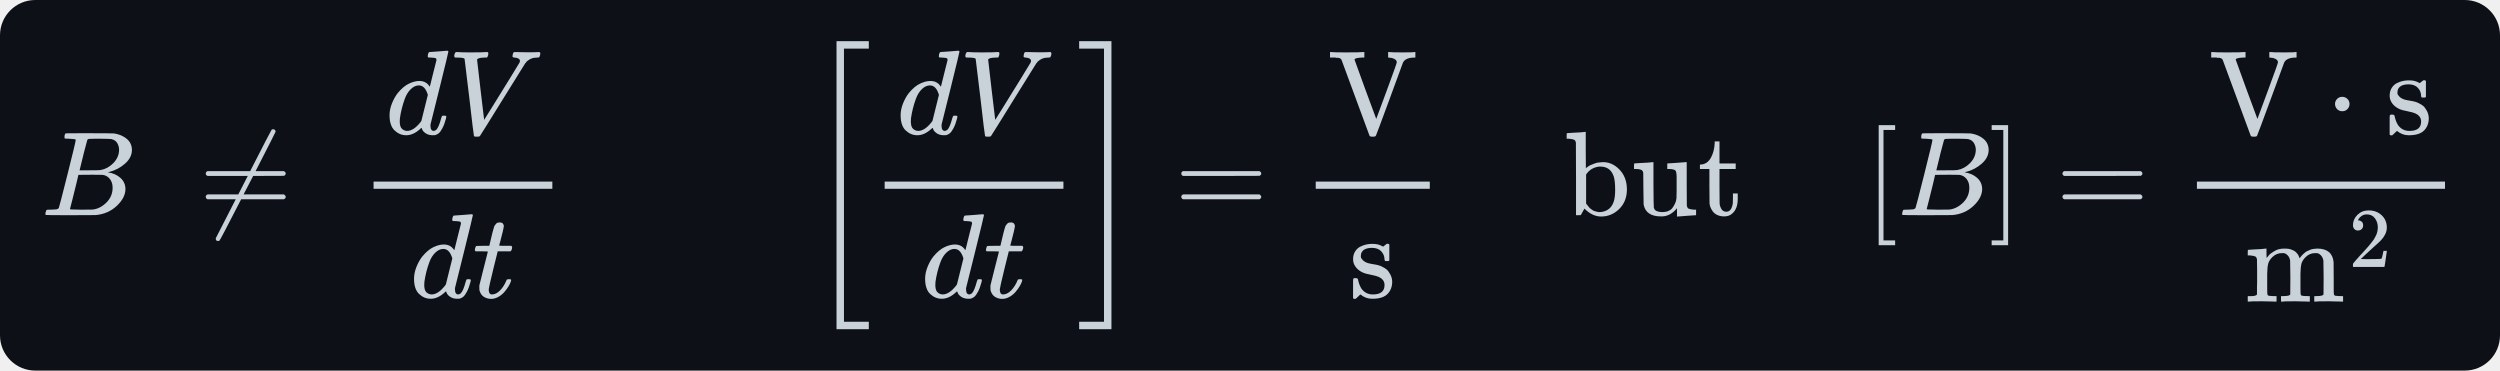
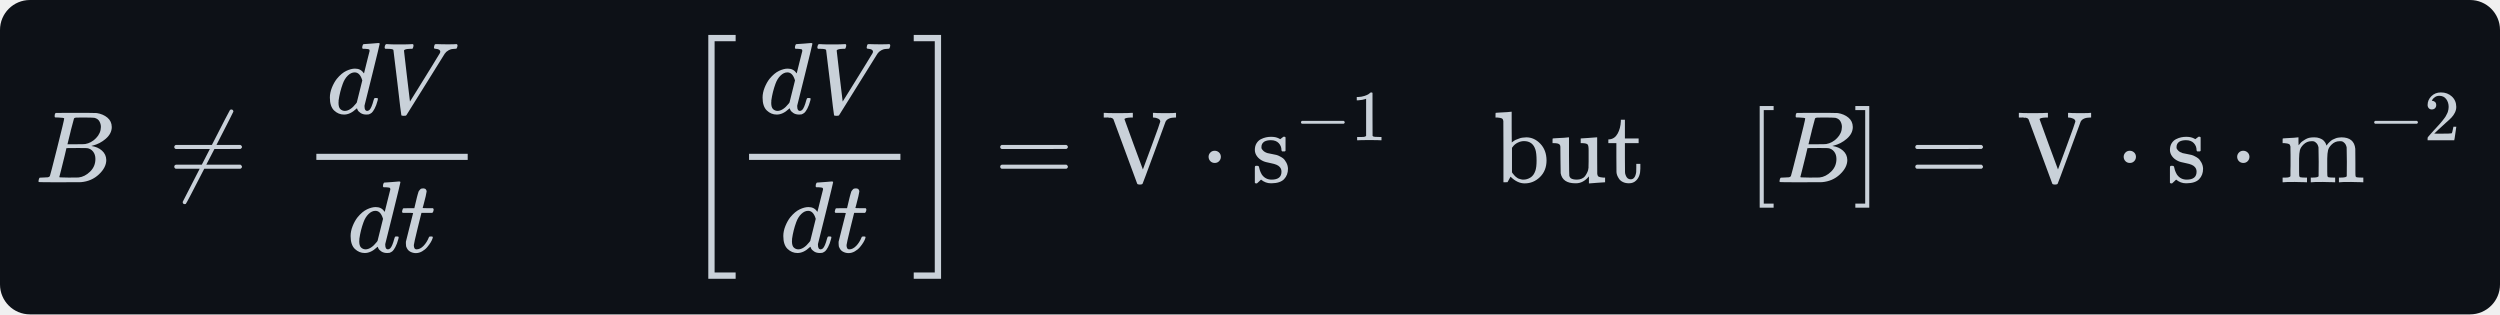
- <svg xmlns="http://www.w3.org/2000/svg" width="425" height="63" viewBox="0 0 425 63" role="img" aria-label="B not equal dV over dt [ dV over dt ] = V over s but [B] = V times s over m^2">
+ <svg xmlns="http://www.w3.org/2000/svg" width="501" height="63" viewBox="0 0 501 63" role="img" aria-label="B not equal dV over dt [ dV over dt ] = V times s^-1 but [B] = V times s times m^-2">
  <style>
  .m-bg{ fill:#0d1117; }
  .m-fg{ color:#c9d1d9; }
  @media (prefers-color-scheme: light){
    .m-bg{ fill:#ffffff; }
    .m-fg{ color:#1f2328; }
  }
</style>
-   <rect class="m-bg" x="0" y="0" width="425" height="63" rx="6" />
-   <g class="m-fg" fill="currentColor" transform="translate(7 7) scale(0.02041) translate(0 1449.5)">
+   <rect class="m-bg" x="0" y="0" width="501" height="63" rx="6" />
+   <g class="m-fg" fill="currentColor" transform="translate(7 7) scale(0.02037) translate(0 1449.5)">
    <g stroke="currentColor" fill="currentColor" stroke-width="0" transform="scale(1,-1)">
      <g data-mml-node="math">
        <g data-mml-node="mi">
          <path data-c="1D435" d="M231 637Q204 637 199 638T194 649Q194 676 205 682Q206 683 335 683Q594 683 608 681Q671 671 713 636T756 544Q756 480 698 429T565 360L555 357Q619 348 660 311T702 219Q702 146 630 78T453 1Q446 0 242 0Q42 0 39 2Q35 5 35 10Q35 17 37 24Q42 43 47 45Q51 46 62 46H68Q95 46 128 49Q142 52 147 61Q150 65 219 339T288 628Q288 635 231 637ZM649 544Q649 574 634 600T585 634Q578 636 493 637Q473 637 451 637T416 636H403Q388 635 384 626Q382 622 352 506Q352 503 351 500L320 374H401Q482 374 494 376Q554 386 601 434T649 544ZM595 229Q595 273 572 302T512 336Q506 337 429 337Q311 337 310 336Q310 334 293 263T258 122L240 52Q240 48 252 48T333 46Q422 46 429 47Q491 54 543 105T595 229Z" />
        </g>
        <g data-mml-node="mstyle" transform="translate(759,0)">
          <g data-mml-node="mspace" />
        </g>
        <g data-mml-node="mo" transform="translate(1314.8,0)">
          <path data-c="2260" d="M166 -215T159 -215T147 -212T141 -204T139 -197Q139 -190 144 -183L306 133H70Q56 140 56 153Q56 168 72 173H327L406 327H72Q56 332 56 347Q56 360 70 367H426Q597 702 602 707Q605 716 618 716Q625 716 630 712T636 703T638 696Q638 692 471 367H707Q722 359 722 347Q722 336 708 328L451 327L371 173H708Q722 163 722 153Q722 140 707 133H351Q175 -210 170 -212Q166 -215 159 -215Z" />
        </g>
        <g data-mml-node="mstyle" transform="translate(2092.8,0)">
          <g data-mml-node="mspace" />
        </g>
        <g data-mml-node="mfrac" transform="translate(2648.6,0)">
          <g data-mml-node="mrow" transform="translate(220,676)">
            <g data-mml-node="mi">
              <path data-c="1D451" d="M366 683Q367 683 438 688T511 694Q523 694 523 686Q523 679 450 384T375 83T374 68Q374 26 402 26Q411 27 422 35Q443 55 463 131Q469 151 473 152Q475 153 483 153H487H491Q506 153 506 145Q506 140 503 129Q490 79 473 48T445 8T417 -8Q409 -10 393 -10Q359 -10 336 5T306 36L300 51Q299 52 296 50Q294 48 292 46Q233 -10 172 -10Q117 -10 75 30T33 157Q33 205 53 255T101 341Q148 398 195 420T280 442Q336 442 364 400Q369 394 369 396Q370 400 396 505T424 616Q424 629 417 632T378 637H357Q351 643 351 645T353 664Q358 683 366 683ZM352 326Q329 405 277 405Q242 405 210 374T160 293Q131 214 119 129Q119 126 119 118T118 106Q118 61 136 44T179 26Q233 26 290 98L298 109L352 326Z" />
            </g>
            <g data-mml-node="mi" transform="translate(520,0)">
              <path data-c="1D449" d="M52 648Q52 670 65 683H76Q118 680 181 680Q299 680 320 683H330Q336 677 336 674T334 656Q329 641 325 637H304Q282 635 274 635Q245 630 242 620Q242 618 271 369T301 118L374 235Q447 352 520 471T595 594Q599 601 599 609Q599 633 555 637Q537 637 537 648Q537 649 539 661Q542 675 545 679T558 683Q560 683 570 683T604 682T668 681Q737 681 755 683H762Q769 676 769 672Q769 655 760 640Q757 637 743 637Q730 636 719 635T698 630T682 623T670 615T660 608T652 599T645 592L452 282Q272 -9 266 -16Q263 -18 259 -21L241 -22H234Q216 -22 216 -15Q213 -9 177 305Q139 623 138 626Q133 637 76 637H59Q52 642 52 648Z" />
            </g>
          </g>
          <g data-mml-node="mrow" transform="translate(424,-686)">
            <g data-mml-node="mi">
              <path data-c="1D451" d="M366 683Q367 683 438 688T511 694Q523 694 523 686Q523 679 450 384T375 83T374 68Q374 26 402 26Q411 27 422 35Q443 55 463 131Q469 151 473 152Q475 153 483 153H487H491Q506 153 506 145Q506 140 503 129Q490 79 473 48T445 8T417 -8Q409 -10 393 -10Q359 -10 336 5T306 36L300 51Q299 52 296 50Q294 48 292 46Q233 -10 172 -10Q117 -10 75 30T33 157Q33 205 53 255T101 341Q148 398 195 420T280 442Q336 442 364 400Q369 394 369 396Q370 400 396 505T424 616Q424 629 417 632T378 637H357Q351 643 351 645T353 664Q358 683 366 683ZM352 326Q329 405 277 405Q242 405 210 374T160 293Q131 214 119 129Q119 126 119 118T118 106Q118 61 136 44T179 26Q233 26 290 98L298 109L352 326Z" />
            </g>
            <g data-mml-node="mi" transform="translate(520,0)">
              <path data-c="1D461" d="M26 385Q19 392 19 395Q19 399 22 411T27 425Q29 430 36 430T87 431H140L159 511Q162 522 166 540T173 566T179 586T187 603T197 615T211 624T229 626Q247 625 254 615T261 596Q261 589 252 549T232 470L222 433Q222 431 272 431H323Q330 424 330 420Q330 398 317 385H210L174 240Q135 80 135 68Q135 26 162 26Q197 26 230 60T283 144Q285 150 288 151T303 153H307Q322 153 322 145Q322 142 319 133Q314 117 301 95T267 48T216 6T155 -11Q125 -11 98 4T59 56Q57 64 57 83V101L92 241Q127 382 128 383Q128 385 77 385H26Z" />
            </g>
          </g>
          <rect width="1489" height="60" x="120" y="220" />
        </g>
        <g data-mml-node="mstyle" transform="translate(4377.6,0)">
          <g data-mml-node="mspace" />
        </g>
        <g data-mml-node="mrow" transform="translate(6377.6,0)">
          <g data-mml-node="mo" transform="translate(0 -0.5)">
            <path data-c="5B" d="M247 -949V1450H516V1388H309V-887H516V-949H247Z" />
          </g>
          <g data-mml-node="mfrac" transform="translate(528,0)">
            <g data-mml-node="mrow" transform="translate(220,676)">
              <g data-mml-node="mi">
                <path data-c="1D451" d="M366 683Q367 683 438 688T511 694Q523 694 523 686Q523 679 450 384T375 83T374 68Q374 26 402 26Q411 27 422 35Q443 55 463 131Q469 151 473 152Q475 153 483 153H487H491Q506 153 506 145Q506 140 503 129Q490 79 473 48T445 8T417 -8Q409 -10 393 -10Q359 -10 336 5T306 36L300 51Q299 52 296 50Q294 48 292 46Q233 -10 172 -10Q117 -10 75 30T33 157Q33 205 53 255T101 341Q148 398 195 420T280 442Q336 442 364 400Q369 394 369 396Q370 400 396 505T424 616Q424 629 417 632T378 637H357Q351 643 351 645T353 664Q358 683 366 683ZM352 326Q329 405 277 405Q242 405 210 374T160 293Q131 214 119 129Q119 126 119 118T118 106Q118 61 136 44T179 26Q233 26 290 98L298 109L352 326Z" />
              </g>
              <g data-mml-node="mi" transform="translate(520,0)">
                <path data-c="1D449" d="M52 648Q52 670 65 683H76Q118 680 181 680Q299 680 320 683H330Q336 677 336 674T334 656Q329 641 325 637H304Q282 635 274 635Q245 630 242 620Q242 618 271 369T301 118L374 235Q447 352 520 471T595 594Q599 601 599 609Q599 633 555 637Q537 637 537 648Q537 649 539 661Q542 675 545 679T558 683Q560 683 570 683T604 682T668 681Q737 681 755 683H762Q769 676 769 672Q769 655 760 640Q757 637 743 637Q730 636 719 635T698 630T682 623T670 615T660 608T652 599T645 592L452 282Q272 -9 266 -16Q263 -18 259 -21L241 -22H234Q216 -22 216 -15Q213 -9 177 305Q139 623 138 626Q133 637 76 637H59Q52 642 52 648Z" />
              </g>
            </g>
            <g data-mml-node="mrow" transform="translate(424,-686)">
              <g data-mml-node="mi">
                <path data-c="1D451" d="M366 683Q367 683 438 688T511 694Q523 694 523 686Q523 679 450 384T375 83T374 68Q374 26 402 26Q411 27 422 35Q443 55 463 131Q469 151 473 152Q475 153 483 153H487H491Q506 153 506 145Q506 140 503 129Q490 79 473 48T445 8T417 -8Q409 -10 393 -10Q359 -10 336 5T306 36L300 51Q299 52 296 50Q294 48 292 46Q233 -10 172 -10Q117 -10 75 30T33 157Q33 205 53 255T101 341Q148 398 195 420T280 442Q336 442 364 400Q369 394 369 396Q370 400 396 505T424 616Q424 629 417 632T378 637H357Q351 643 351 645T353 664Q358 683 366 683ZM352 326Q329 405 277 405Q242 405 210 374T160 293Q131 214 119 129Q119 126 119 118T118 106Q118 61 136 44T179 26Q233 26 290 98L298 109L352 326Z" />
              </g>
              <g data-mml-node="mi" transform="translate(520,0)">
                <path data-c="1D461" d="M26 385Q19 392 19 395Q19 399 22 411T27 425Q29 430 36 430T87 431H140L159 511Q162 522 166 540T173 566T179 586T187 603T197 615T211 624T229 626Q247 625 254 615T261 596Q261 589 252 549T232 470L222 433Q222 431 272 431H323Q330 424 330 420Q330 398 317 385H210L174 240Q135 80 135 68Q135 26 162 26Q197 26 230 60T283 144Q285 150 288 151T303 153H307Q322 153 322 145Q322 142 319 133Q314 117 301 95T267 48T216 6T155 -11Q125 -11 98 4T59 56Q57 64 57 83V101L92 241Q127 382 128 383Q128 385 77 385H26Z" />
              </g>
            </g>
            <rect width="1489" height="60" x="120" y="220" />
          </g>
          <g data-mml-node="mo" transform="translate(2257,0) translate(0 -0.5)">
            <path data-c="5D" d="M11 1388V1450H280V-949H11V-887H218V1388H11Z" />
          </g>
        </g>
        <g data-mml-node="mo" transform="translate(9440.3,0)">
          <path data-c="3D" d="M56 347Q56 360 70 367H707Q722 359 722 347Q722 336 708 328L390 327H72Q56 332 56 347ZM56 153Q56 168 72 173H708Q722 163 722 153Q722 140 707 133H70Q56 140 56 153Z" />
        </g>
-         <g data-mml-node="mfrac" transform="translate(10496.1,0)">
-           <g data-mml-node="TeXAtom" data-mjx-texclass="ORD" transform="translate(220,676)">
-             <g data-mml-node="mi">
-               <path data-c="56" d="M114 620Q113 621 110 624T107 627T103 630T98 632T91 634T80 635T67 636T48 637H19V683H28Q46 680 152 680Q273 680 294 683H305V637H284Q223 634 223 620Q223 618 313 372T404 126L490 358Q575 588 575 597Q575 616 554 626T508 637H503V683H512Q527 680 627 680Q718 680 724 683H730V637H723Q648 637 627 596Q627 595 515 291T401 -14Q396 -22 382 -22H374H367Q353 -22 348 -14Q346 -12 231 303Q114 617 114 620Z" />
-             </g>
+         <g data-mml-node="TeXAtom" data-mjx-texclass="ORD" transform="translate(10496.1,0)">
+           <g data-mml-node="mi">
+             <path data-c="56" d="M114 620Q113 621 110 624T107 627T103 630T98 632T91 634T80 635T67 636T48 637H19V683H28Q46 680 152 680Q273 680 294 683H305V637H284Q223 634 223 620Q223 618 313 372T404 126L490 358Q575 588 575 597Q575 616 554 626T508 637H503V683H512Q527 680 627 680Q718 680 724 683H730V637H723Q648 637 627 596Q627 595 515 291T401 -14Q396 -22 382 -22H374H367Q353 -22 348 -14Q346 -12 231 303Q114 617 114 620Z" />
          </g>
-           <g data-mml-node="TeXAtom" data-mjx-texclass="ORD" transform="translate(398,-686)">
+           <g data-mml-node="mo" transform="translate(972.2,0)">
+             <path data-c="22C5" d="M78 250Q78 274 95 292T138 310Q162 310 180 294T199 251Q199 226 182 208T139 190T96 207T78 250Z" />
+           </g>
+           <g data-mml-node="msup" transform="translate(1472.4,0)">
            <g data-mml-node="mi">
              <path data-c="73" d="M295 316Q295 356 268 385T190 414Q154 414 128 401Q98 382 98 349Q97 344 98 336T114 312T157 287Q175 282 201 278T245 269T277 256Q294 248 310 236T342 195T359 133Q359 71 321 31T198 -10H190Q138 -10 94 26L86 19L77 10Q71 4 65 -1L54 -11H46H42Q39 -11 33 -5V74V132Q33 153 35 157T45 162H54Q66 162 70 158T75 146T82 119T101 77Q136 26 198 26Q295 26 295 104Q295 133 277 151Q257 175 194 187T111 210Q75 227 54 256T33 318Q33 357 50 384T93 424T143 442T187 447H198Q238 447 268 432L283 424L292 431Q302 440 314 448H322H326Q329 448 335 442V310L329 304H301Q295 310 295 316Z" />
            </g>
+             <g data-mml-node="TeXAtom" transform="translate(427,413) scale(0.707)" data-mjx-texclass="ORD">
+               <g data-mml-node="mo">
+                 <path data-c="2212" d="M84 237T84 250T98 270H679Q694 262 694 250T679 230H98Q84 237 84 250Z" />
+               </g>
+               <g data-mml-node="mn" transform="translate(778,0)">
+                 <path data-c="31" d="M213 578L200 573Q186 568 160 563T102 556H83V602H102Q149 604 189 617T245 641T273 663Q275 666 285 666Q294 666 302 660V361L303 61Q310 54 315 52T339 48T401 46H427V0H416Q395 3 257 3Q121 3 100 0H88V46H114Q136 46 152 46T177 47T193 50T201 52T207 57T213 61V578Z" />
+               </g>
+             </g>
          </g>
-           <rect width="950" height="60" x="120" y="220" />
        </g>
-         <g data-mml-node="mstyle" transform="translate(11686.1,0)">
+         <g data-mml-node="mstyle" transform="translate(13349.2,0)">
          <g data-mml-node="mspace" />
        </g>
-         <g data-mml-node="mtext" transform="translate(12686.1,0)">
+         <g data-mml-node="mtext" transform="translate(14349.2,0)">
          <path data-c="62" d="M307 -11Q234 -11 168 55L158 37Q156 34 153 28T147 17T143 10L138 1L118 0H98V298Q98 599 97 603Q94 622 83 628T38 637H20V660Q20 683 22 683L32 684Q42 685 61 686T98 688Q115 689 135 690T165 693T176 694H179V543Q179 391 180 391L183 394Q186 397 192 401T207 411T228 421T254 431T286 439T323 442Q401 442 461 379T522 216Q522 115 458 52T307 -11ZM182 98Q182 97 187 90T196 79T206 67T218 55T233 44T250 35T271 29T295 26Q330 26 363 46T412 113Q424 148 424 212Q424 287 412 323Q385 405 300 405Q270 405 239 390T188 347L182 339V98Z" />
          <path data-c="75" d="M383 58Q327 -10 256 -10H249Q124 -10 105 89Q104 96 103 226Q102 335 102 348T96 369Q86 385 36 385H25V408Q25 431 27 431L38 432Q48 433 67 434T105 436Q122 437 142 438T172 441T184 442H187V261Q188 77 190 64Q193 49 204 40Q224 26 264 26Q290 26 311 35T343 58T363 90T375 120T379 144Q379 145 379 161T380 201T380 248V315Q380 361 370 372T320 385H302V431Q304 431 378 436T457 442H464V264Q464 84 465 81Q468 61 479 55T524 46H542V0Q540 0 467 -5T390 -11H383V58Z" transform="translate(556,0)" />
          <path data-c="74" d="M27 422Q80 426 109 478T141 600V615H181V431H316V385H181V241Q182 116 182 100T189 68Q203 29 238 29Q282 29 292 100Q293 108 293 146V181H333V146V134Q333 57 291 17Q264 -10 221 -10Q187 -10 162 2T124 33T105 68T98 100Q97 107 97 248V385H18V422H27Z" transform="translate(1112,0)" />
        </g>
-         <g data-mml-node="mstyle" transform="translate(14187.1,0)">
+         <g data-mml-node="mstyle" transform="translate(15850.2,0)">
          <g data-mml-node="mspace" />
        </g>
-         <g data-mml-node="mo" transform="translate(15187.1,0)">
+         <g data-mml-node="mo" transform="translate(16850.2,0)">
          <path data-c="5B" d="M118 -250V750H255V710H158V-210H255V-250H118Z" />
        </g>
-         <g data-mml-node="mi" transform="translate(15465.1,0)">
+         <g data-mml-node="mi" transform="translate(17128.2,0)">
          <path data-c="1D435" d="M231 637Q204 637 199 638T194 649Q194 676 205 682Q206 683 335 683Q594 683 608 681Q671 671 713 636T756 544Q756 480 698 429T565 360L555 357Q619 348 660 311T702 219Q702 146 630 78T453 1Q446 0 242 0Q42 0 39 2Q35 5 35 10Q35 17 37 24Q42 43 47 45Q51 46 62 46H68Q95 46 128 49Q142 52 147 61Q150 65 219 339T288 628Q288 635 231 637ZM649 544Q649 574 634 600T585 634Q578 636 493 637Q473 637 451 637T416 636H403Q388 635 384 626Q382 622 352 506Q352 503 351 500L320 374H401Q482 374 494 376Q554 386 601 434T649 544ZM595 229Q595 273 572 302T512 336Q506 337 429 337Q311 337 310 336Q310 334 293 263T258 122L240 52Q240 48 252 48T333 46Q422 46 429 47Q491 54 543 105T595 229Z" />
        </g>
-         <g data-mml-node="mo" transform="translate(16224.1,0)">
+         <g data-mml-node="mo" transform="translate(17887.2,0)">
          <path data-c="5D" d="M22 710V750H159V-250H22V-210H119V710H22Z" />
        </g>
-         <g data-mml-node="mo" transform="translate(16779.9,0)">
+         <g data-mml-node="mo" transform="translate(18443,0)">
          <path data-c="3D" d="M56 347Q56 360 70 367H707Q722 359 722 347Q722 336 708 328L390 327H72Q56 332 56 347ZM56 153Q56 168 72 173H708Q722 163 722 153Q722 140 707 133H70Q56 140 56 153Z" />
        </g>
-         <g data-mml-node="mfrac" transform="translate(17835.7,0)">
-           <g data-mml-node="mrow" transform="translate(220,676)">
-             <g data-mml-node="TeXAtom" data-mjx-texclass="ORD">
-               <g data-mml-node="mi">
-                 <path data-c="56" d="M114 620Q113 621 110 624T107 627T103 630T98 632T91 634T80 635T67 636T48 637H19V683H28Q46 680 152 680Q273 680 294 683H305V637H284Q223 634 223 620Q223 618 313 372T404 126L490 358Q575 588 575 597Q575 616 554 626T508 637H503V683H512Q527 680 627 680Q718 680 724 683H730V637H723Q648 637 627 596Q627 595 515 291T401 -14Q396 -22 382 -22H374H367Q353 -22 348 -14Q346 -12 231 303Q114 617 114 620Z" />
+         <g data-mml-node="TeXAtom" data-mjx-texclass="ORD" transform="translate(19498.8,0)">
+           <g data-mml-node="mi">
+             <path data-c="56" d="M114 620Q113 621 110 624T107 627T103 630T98 632T91 634T80 635T67 636T48 637H19V683H28Q46 680 152 680Q273 680 294 683H305V637H284Q223 634 223 620Q223 618 313 372T404 126L490 358Q575 588 575 597Q575 616 554 626T508 637H503V683H512Q527 680 627 680Q718 680 724 683H730V637H723Q648 637 627 596Q627 595 515 291T401 -14Q396 -22 382 -22H374H367Q353 -22 348 -14Q346 -12 231 303Q114 617 114 620Z" />
+           </g>
+           <g data-mml-node="mo" transform="translate(972.2,0)">
+             <path data-c="22C5" d="M78 250Q78 274 95 292T138 310Q162 310 180 294T199 251Q199 226 182 208T139 190T96 207T78 250Z" />
+           </g>
+           <g data-mml-node="mi" transform="translate(1472.4,0)">
+             <path data-c="73" d="M295 316Q295 356 268 385T190 414Q154 414 128 401Q98 382 98 349Q97 344 98 336T114 312T157 287Q175 282 201 278T245 269T277 256Q294 248 310 236T342 195T359 133Q359 71 321 31T198 -10H190Q138 -10 94 26L86 19L77 10Q71 4 65 -1L54 -11H46H42Q39 -11 33 -5V74V132Q33 153 35 157T45 162H54Q66 162 70 158T75 146T82 119T101 77Q136 26 198 26Q295 26 295 104Q295 133 277 151Q257 175 194 187T111 210Q75 227 54 256T33 318Q33 357 50 384T93 424T143 442T187 447H198Q238 447 268 432L283 424L292 431Q302 440 314 448H322H326Q329 448 335 442V310L329 304H301Q295 310 295 316Z" />
+           </g>
+           <g data-mml-node="mo" transform="translate(2088.7,0)">
+             <path data-c="22C5" d="M78 250Q78 274 95 292T138 310Q162 310 180 294T199 251Q199 226 182 208T139 190T96 207T78 250Z" />
+           </g>
+           <g data-mml-node="msup" transform="translate(2588.9,0)">
+             <g data-mml-node="mi">
+               <path data-c="6D" d="M41 46H55Q94 46 102 60V68Q102 77 102 91T102 122T103 161T103 203Q103 234 103 269T102 328V351Q99 370 88 376T43 385H25V408Q25 431 27 431L37 432Q47 433 65 434T102 436Q119 437 138 438T167 441T178 442H181V402Q181 364 182 364T187 369T199 384T218 402T247 421T285 437Q305 442 336 442Q351 442 364 440T387 434T406 426T421 417T432 406T441 395T448 384T452 374T455 366L457 361L460 365Q463 369 466 373T475 384T488 397T503 410T523 422T546 432T572 439T603 442Q729 442 740 329Q741 322 741 190V104Q741 66 743 59T754 49Q775 46 803 46H819V0H811L788 1Q764 2 737 2T699 3Q596 3 587 0H579V46H595Q656 46 656 62Q657 64 657 200Q656 335 655 343Q649 371 635 385T611 402T585 404Q540 404 506 370Q479 343 472 315T464 232V168V108Q464 78 465 68T468 55T477 49Q498 46 526 46H542V0H534L510 1Q487 2 460 2T422 3Q319 3 310 0H302V46H318Q379 46 379 62Q380 64 380 200Q379 335 378 343Q372 371 358 385T334 402T308 404Q263 404 229 370Q202 343 195 315T187 232V168V108Q187 78 188 68T191 55T200 49Q221 46 249 46H265V0H257L234 1Q210 2 183 2T145 3Q42 3 33 0H25V46H41Z" />
+             </g>
+             <g data-mml-node="TeXAtom" transform="translate(866,413) scale(0.707)" data-mjx-texclass="ORD">
+               <g data-mml-node="mo">
+                 <path data-c="2212" d="M84 237T84 250T98 270H679Q694 262 694 250T679 230H98Q84 237 84 250Z" />
              </g>
-             </g>
-             <g data-mml-node="mo" transform="translate(972.2,0)">
-               <path data-c="22C5" d="M78 250Q78 274 95 292T138 310Q162 310 180 294T199 251Q199 226 182 208T139 190T96 207T78 250Z" />
-             </g>
-             <g data-mml-node="TeXAtom" data-mjx-texclass="ORD" transform="translate(1472.4,0)">
-               <g data-mml-node="mi">
-                 <path data-c="73" d="M295 316Q295 356 268 385T190 414Q154 414 128 401Q98 382 98 349Q97 344 98 336T114 312T157 287Q175 282 201 278T245 269T277 256Q294 248 310 236T342 195T359 133Q359 71 321 31T198 -10H190Q138 -10 94 26L86 19L77 10Q71 4 65 -1L54 -11H46H42Q39 -11 33 -5V74V132Q33 153 35 157T45 162H54Q66 162 70 158T75 146T82 119T101 77Q136 26 198 26Q295 26 295 104Q295 133 277 151Q257 175 194 187T111 210Q75 227 54 256T33 318Q33 357 50 384T93 424T143 442T187 447H198Q238 447 268 432L283 424L292 431Q302 440 314 448H322H326Q329 448 335 442V310L329 304H301Q295 310 295 316Z" />
+               <g data-mml-node="mn" transform="translate(778,0)">
+                 <path data-c="32" d="M109 429Q82 429 66 447T50 491Q50 562 103 614T235 666Q326 666 387 610T449 465Q449 422 429 383T381 315T301 241Q265 210 201 149L142 93L218 92Q375 92 385 97Q392 99 409 186V189H449V186Q448 183 436 95T421 3V0H50V19V31Q50 38 56 46T86 81Q115 113 136 137Q145 147 170 174T204 211T233 244T261 278T284 308T305 340T320 369T333 401T340 431T343 464Q343 527 309 573T212 619Q179 619 154 602T119 569T109 550Q109 549 114 549Q132 549 151 535T170 489Q170 464 154 447T109 429Z" />
              </g>
            </g>
          </g>
-           <g data-mml-node="msup" transform="translate(518.4,-719.9)">
-             <g data-mml-node="TeXAtom" data-mjx-texclass="ORD">
-               <g data-mml-node="mi">
-                 <path data-c="6D" d="M41 46H55Q94 46 102 60V68Q102 77 102 91T102 122T103 161T103 203Q103 234 103 269T102 328V351Q99 370 88 376T43 385H25V408Q25 431 27 431L37 432Q47 433 65 434T102 436Q119 437 138 438T167 441T178 442H181V402Q181 364 182 364T187 369T199 384T218 402T247 421T285 437Q305 442 336 442Q351 442 364 440T387 434T406 426T421 417T432 406T441 395T448 384T452 374T455 366L457 361L460 365Q463 369 466 373T475 384T488 397T503 410T523 422T546 432T572 439T603 442Q729 442 740 329Q741 322 741 190V104Q741 66 743 59T754 49Q775 46 803 46H819V0H811L788 1Q764 2 737 2T699 3Q596 3 587 0H579V46H595Q656 46 656 62Q657 64 657 200Q656 335 655 343Q649 371 635 385T611 402T585 404Q540 404 506 370Q479 343 472 315T464 232V168V108Q464 78 465 68T468 55T477 49Q498 46 526 46H542V0H534L510 1Q487 2 460 2T422 3Q319 3 310 0H302V46H318Q379 46 379 62Q380 64 380 200Q379 335 378 343Q372 371 358 385T334 402T308 404Q263 404 229 370Q202 343 195 315T187 232V168V108Q187 78 188 68T191 55T200 49Q221 46 249 46H265V0H257L234 1Q210 2 183 2T145 3Q42 3 33 0H25V46H41Z" />
-               </g>
-             </g>
-             <g data-mml-node="mn" transform="translate(866,289) scale(0.707)">
-               <path data-c="32" d="M109 429Q82 429 66 447T50 491Q50 562 103 614T235 666Q326 666 387 610T449 465Q449 422 429 383T381 315T301 241Q265 210 201 149L142 93L218 92Q375 92 385 97Q392 99 409 186V189H449V186Q448 183 436 95T421 3V0H50V19V31Q50 38 56 46T86 81Q115 113 136 137Q145 147 170 174T204 211T233 244T261 278T284 308T305 340T320 369T333 401T340 431T343 464Q343 527 309 573T212 619Q179 619 154 602T119 569T109 550Q109 549 114 549Q132 549 151 535T170 489Q170 464 154 447T109 429Z" />
-             </g>
-           </g>
-           <rect width="2066.4" height="60" x="120" y="220" />
        </g>
      </g>
    </g>
  </g>
</svg>
